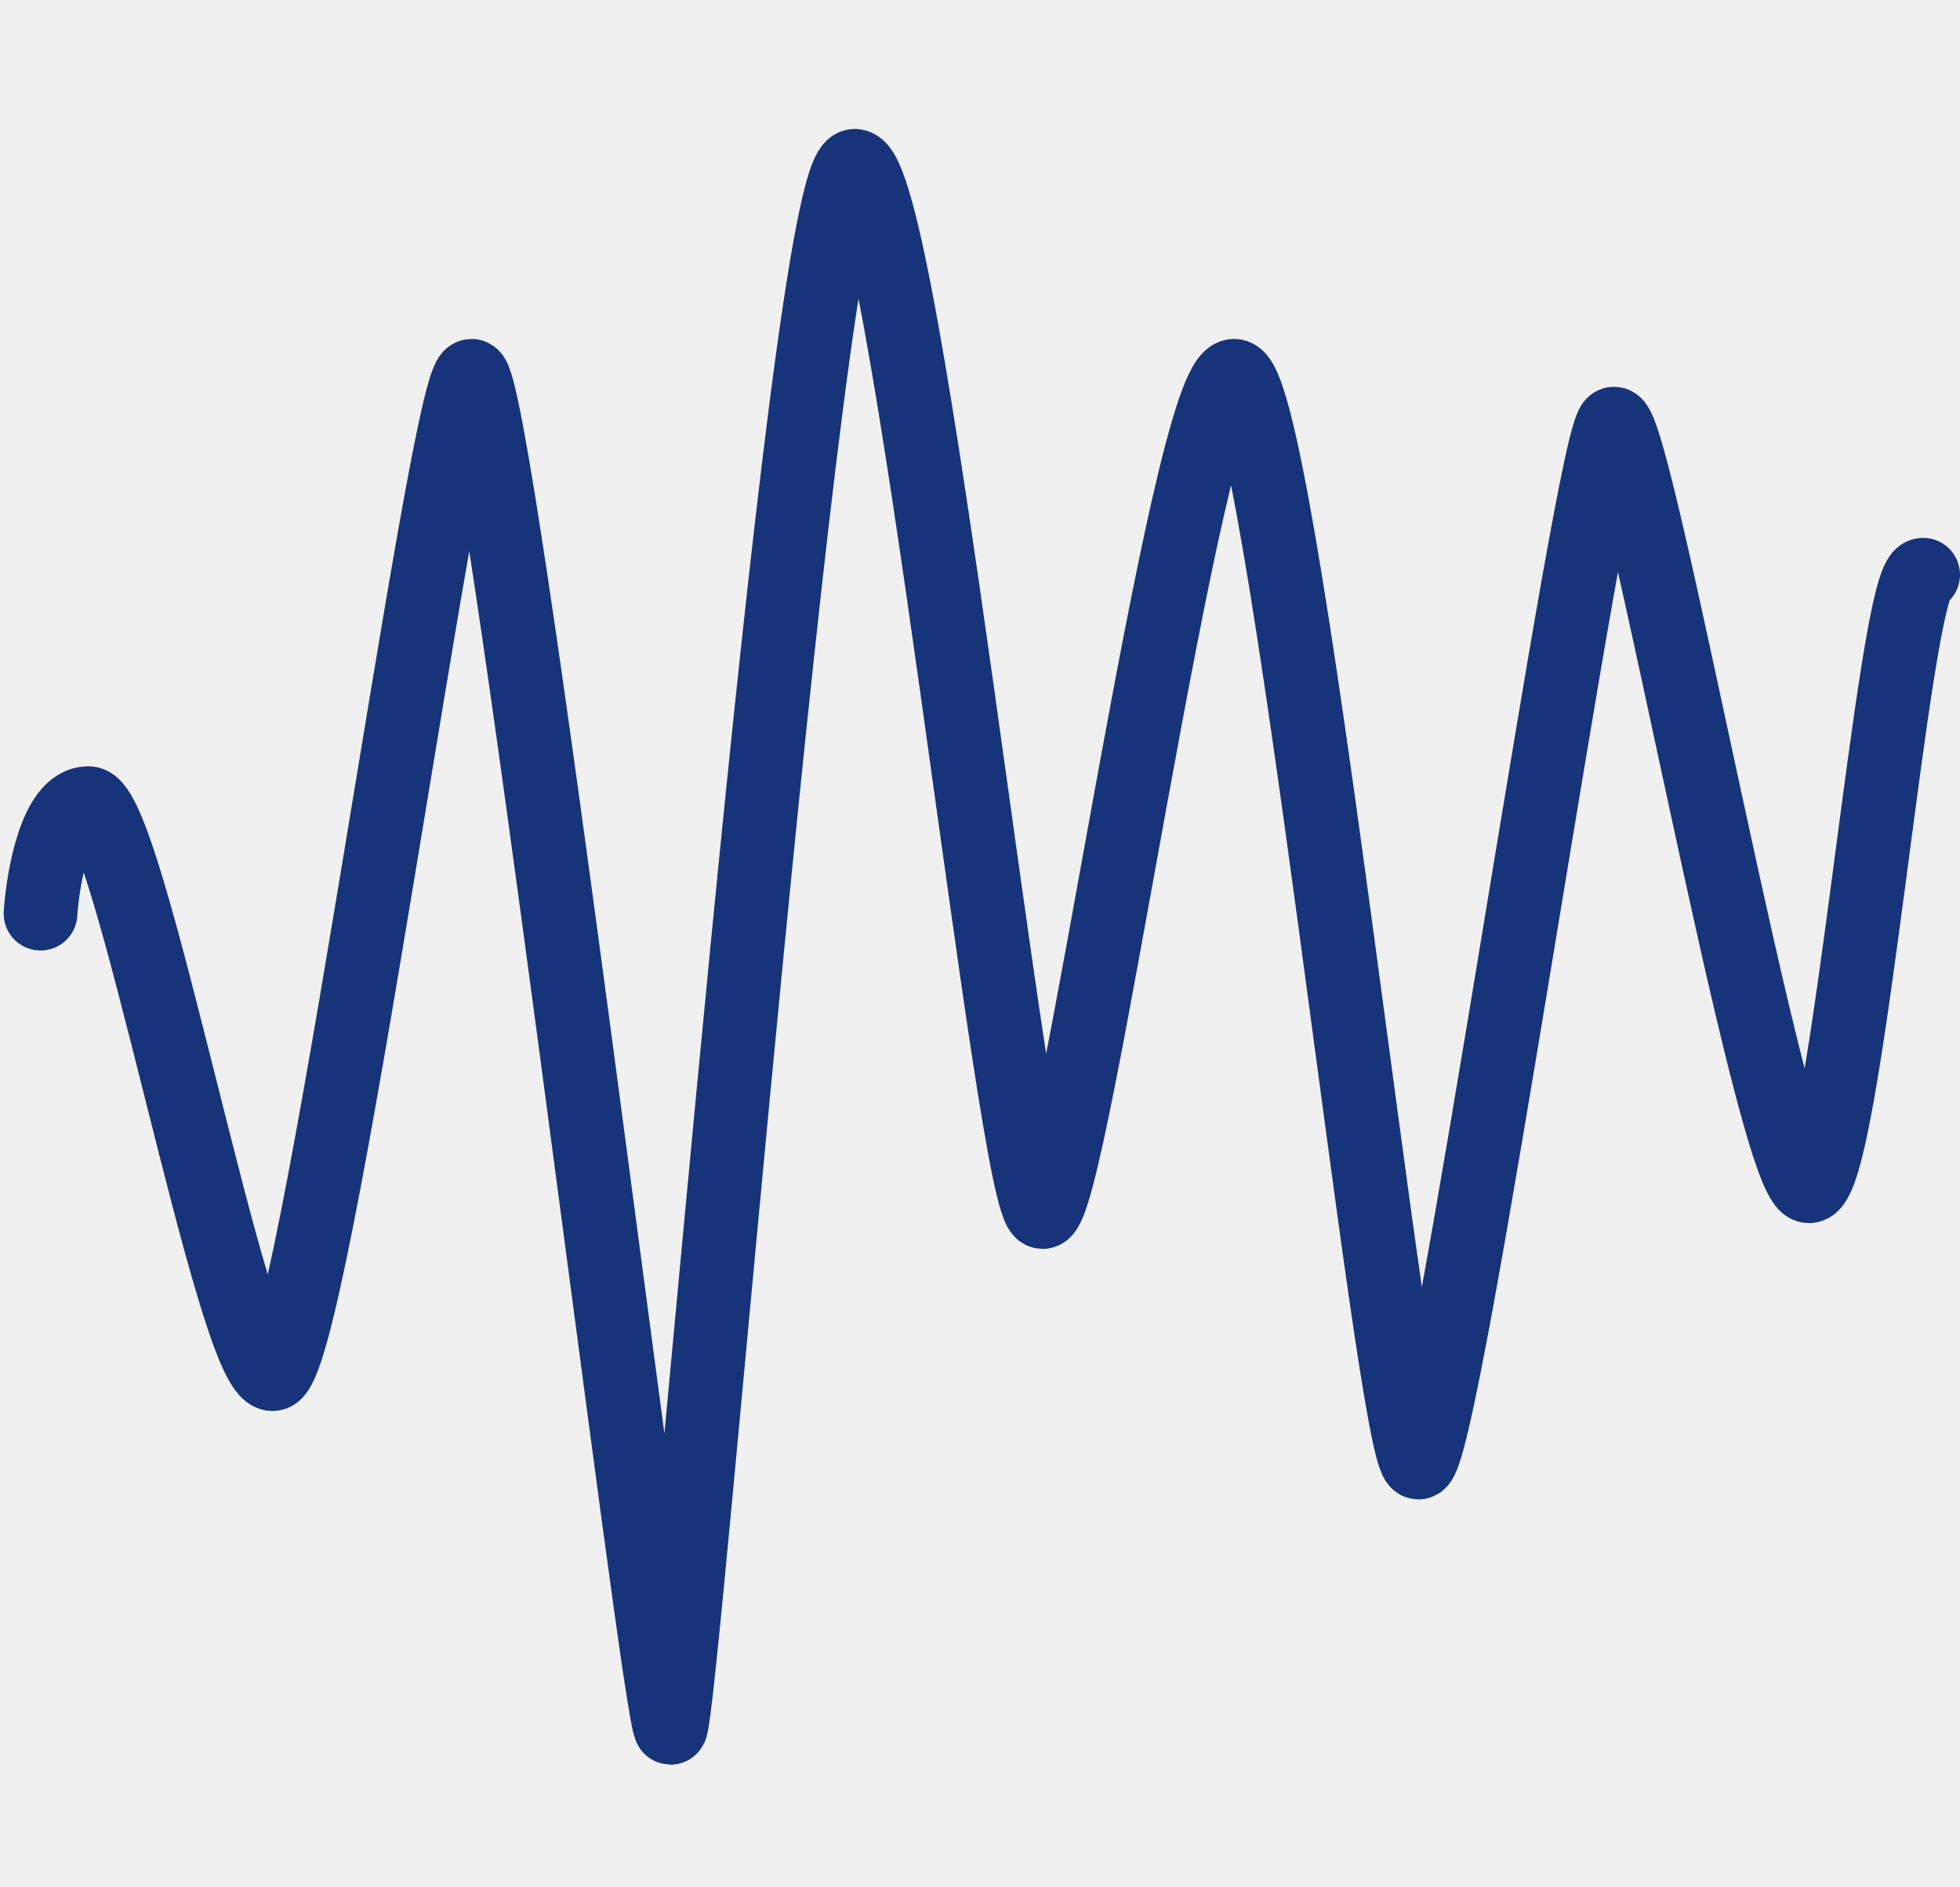
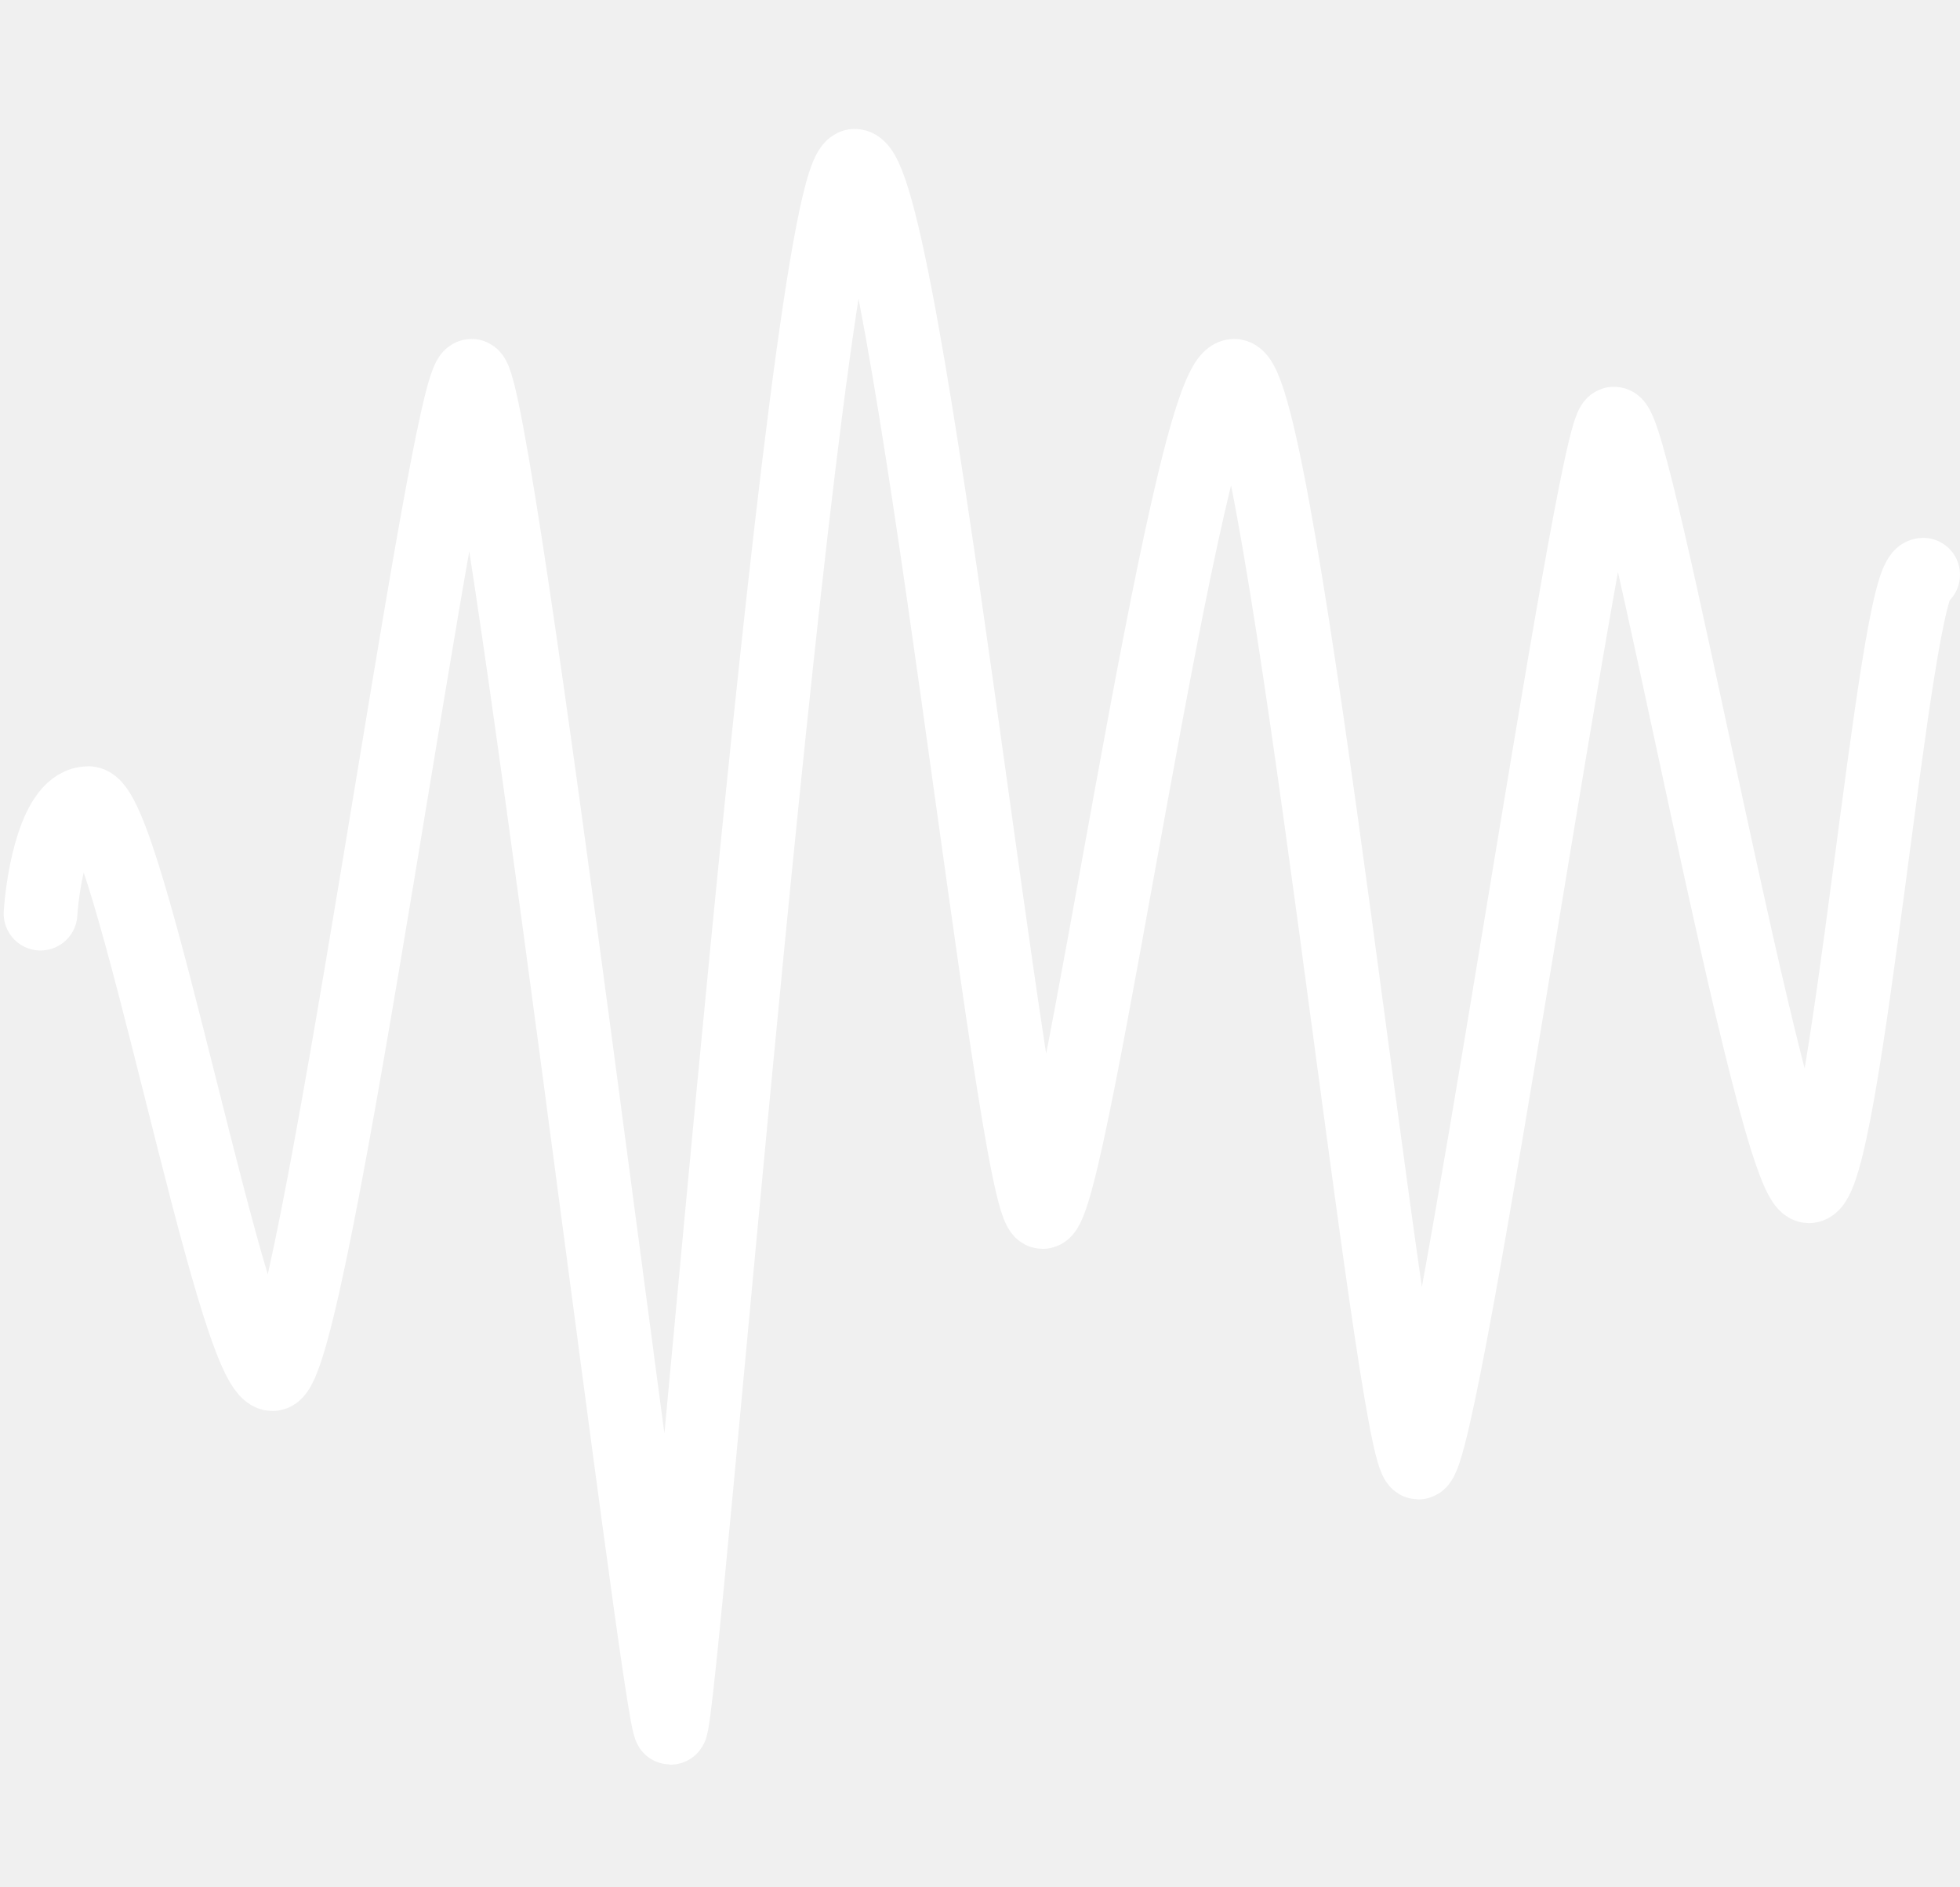
<svg xmlns="http://www.w3.org/2000/svg" width="266" height="256" viewBox="0 0 266 256" fill="none">
-   <path d="M5.5 124C5.833 119 7.6 109 12 109C17.5 109 31.5 186.5 37 186.5C42.5 186.5 60.5 51 64 51C67.5 51 89.5 234.5 91 234.5C92.5 234.5 109 22.5 116 22.5C123 22.5 137.5 164.5 141.5 164.5C145.5 164.5 161 51 167.5 51C174 51 189 198.5 192.5 198.5C196 198.5 216 58.5 219 57.5C222 56.5 240.5 161 245.5 161C250.5 161 257 78 261 78" stroke="#17347B" stroke-width="10" stroke-linecap="round" />
+   <path d="M5.5 124C5.833 119 7.6 109 12 109C17.5 109 31.5 186.5 37 186.5C42.5 186.5 60.5 51 64 51C67.5 51 89.5 234.5 91 234.5C92.5 234.5 109 22.5 116 22.5C123 22.5 137.5 164.5 141.5 164.5C145.5 164.5 161 51 167.5 51C174 51 189 198.5 192.5 198.5C196 198.5 216 58.5 219 57.5C222 56.5 240.5 161 245.5 161C250.5 161 257 78 261 78" stroke="#FFFFFF" stroke-width="10" stroke-linecap="round" />
</svg>
